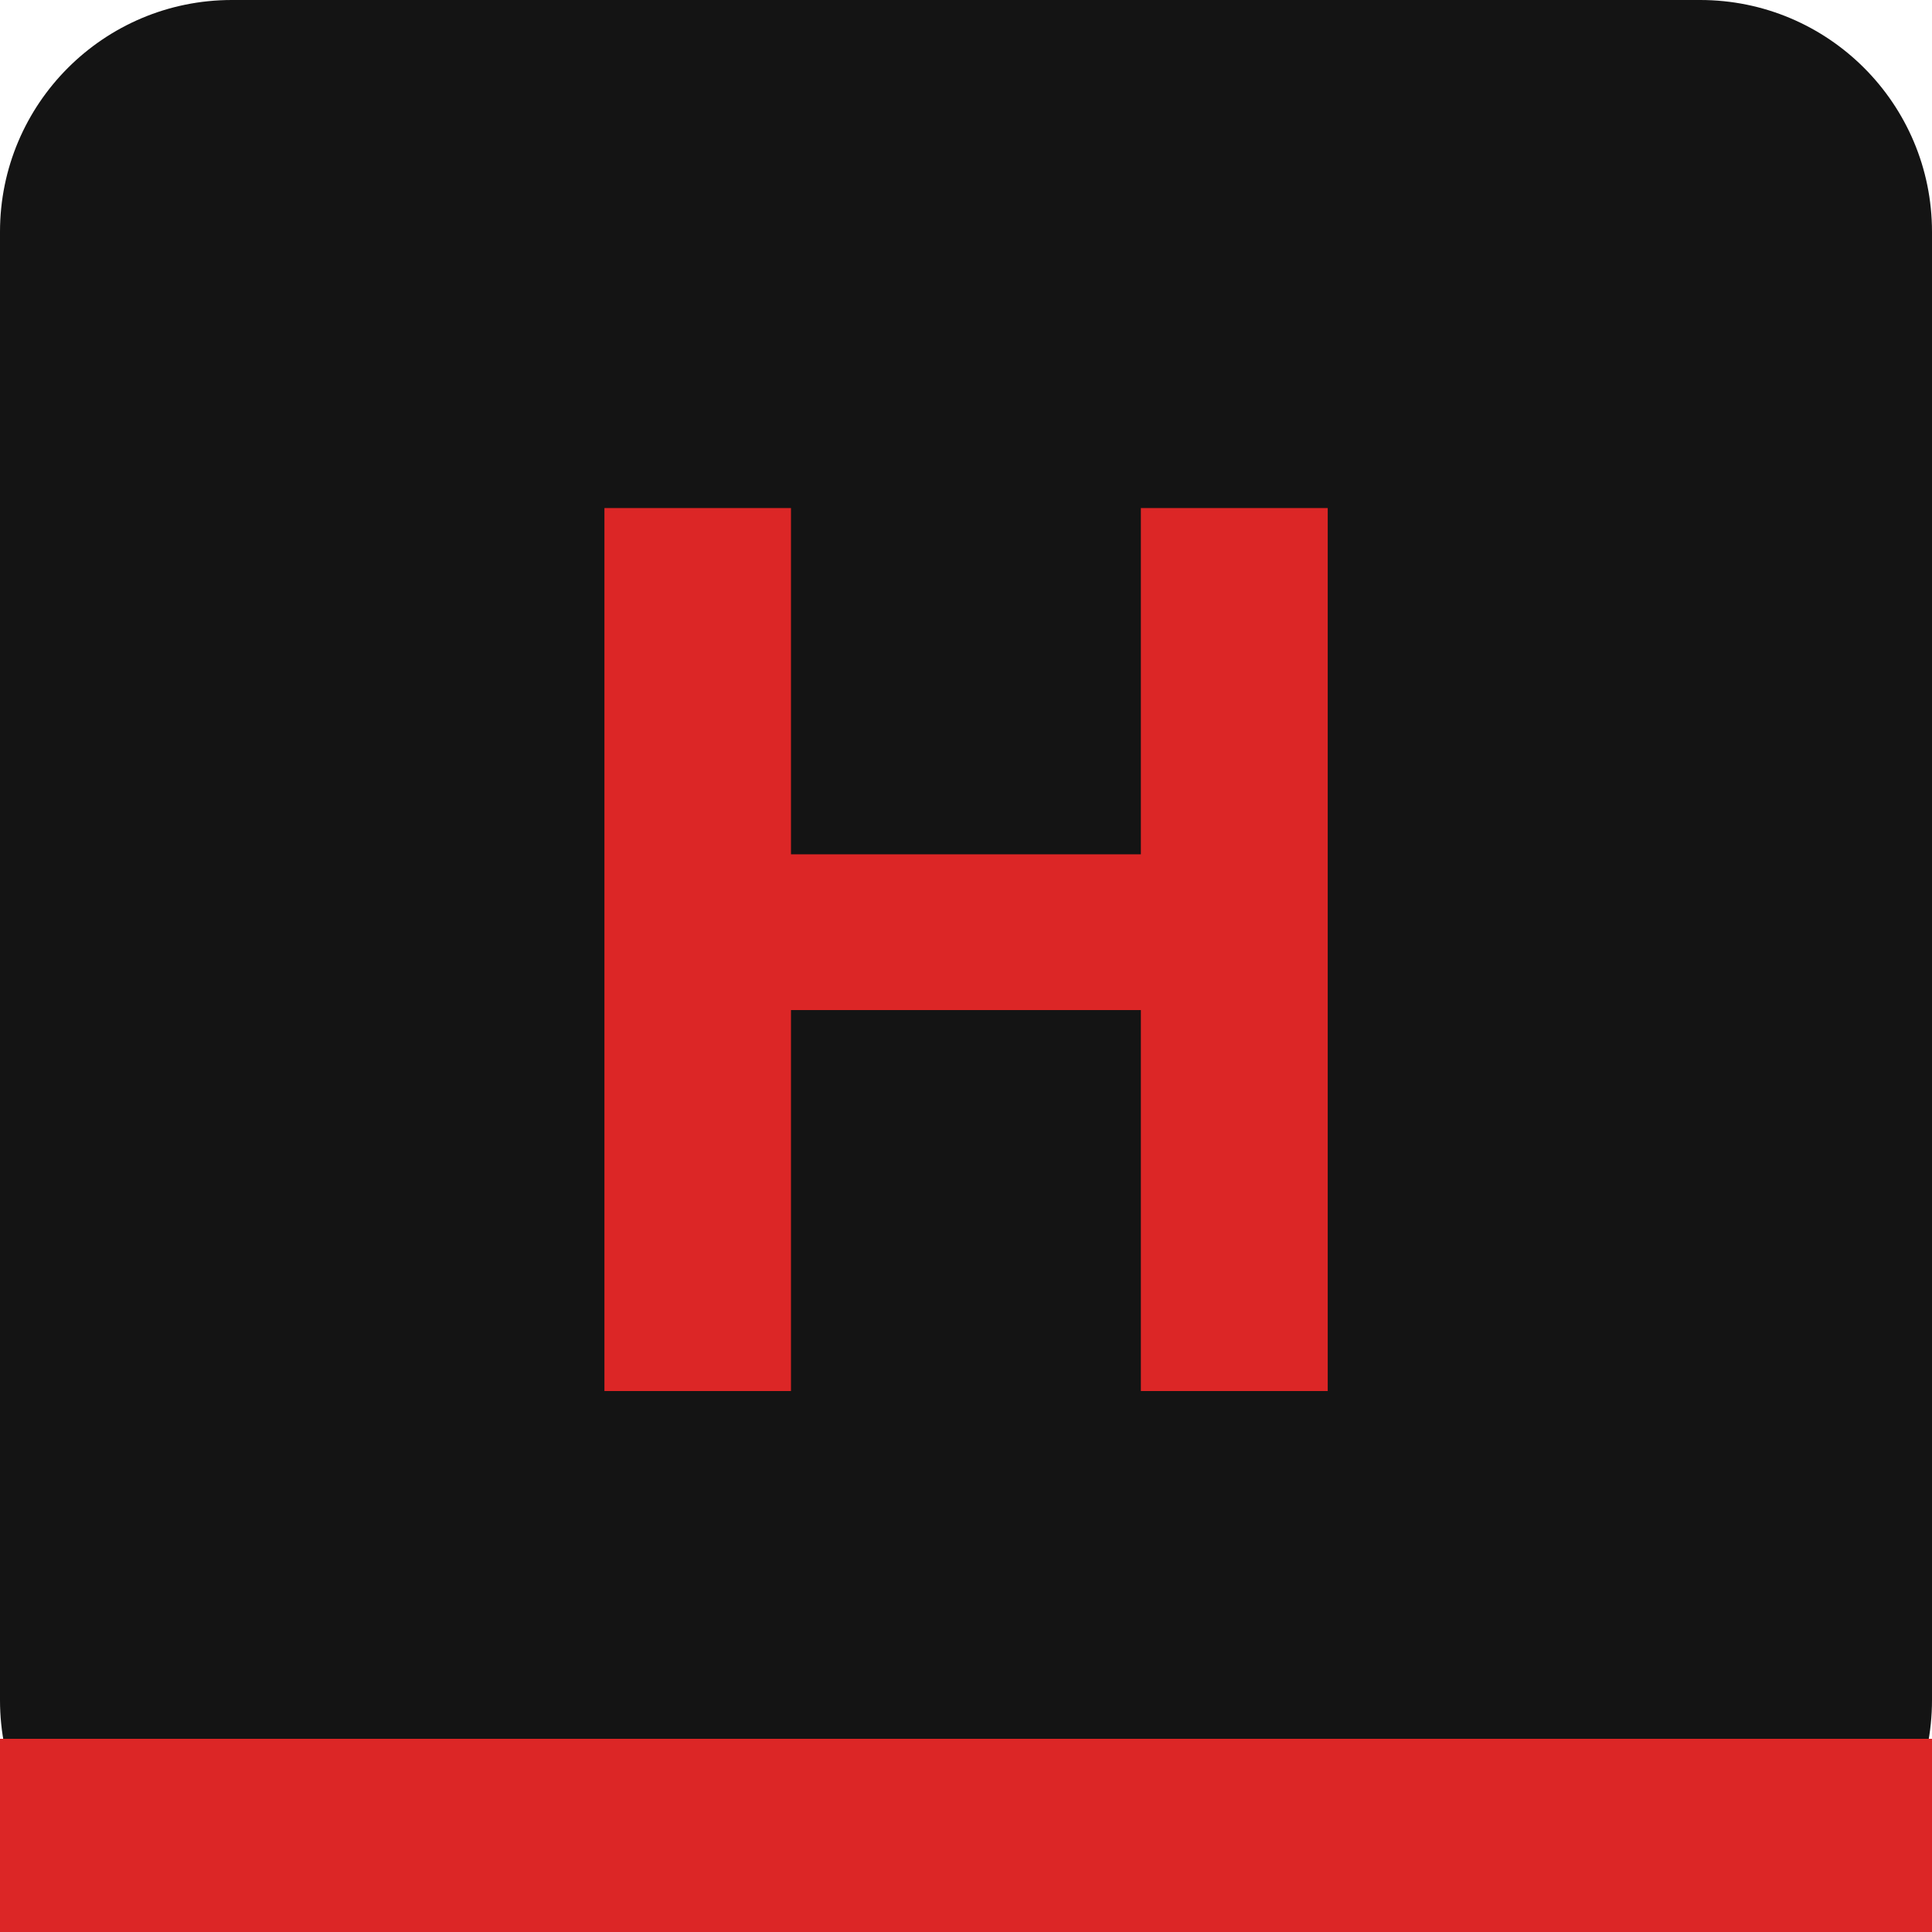
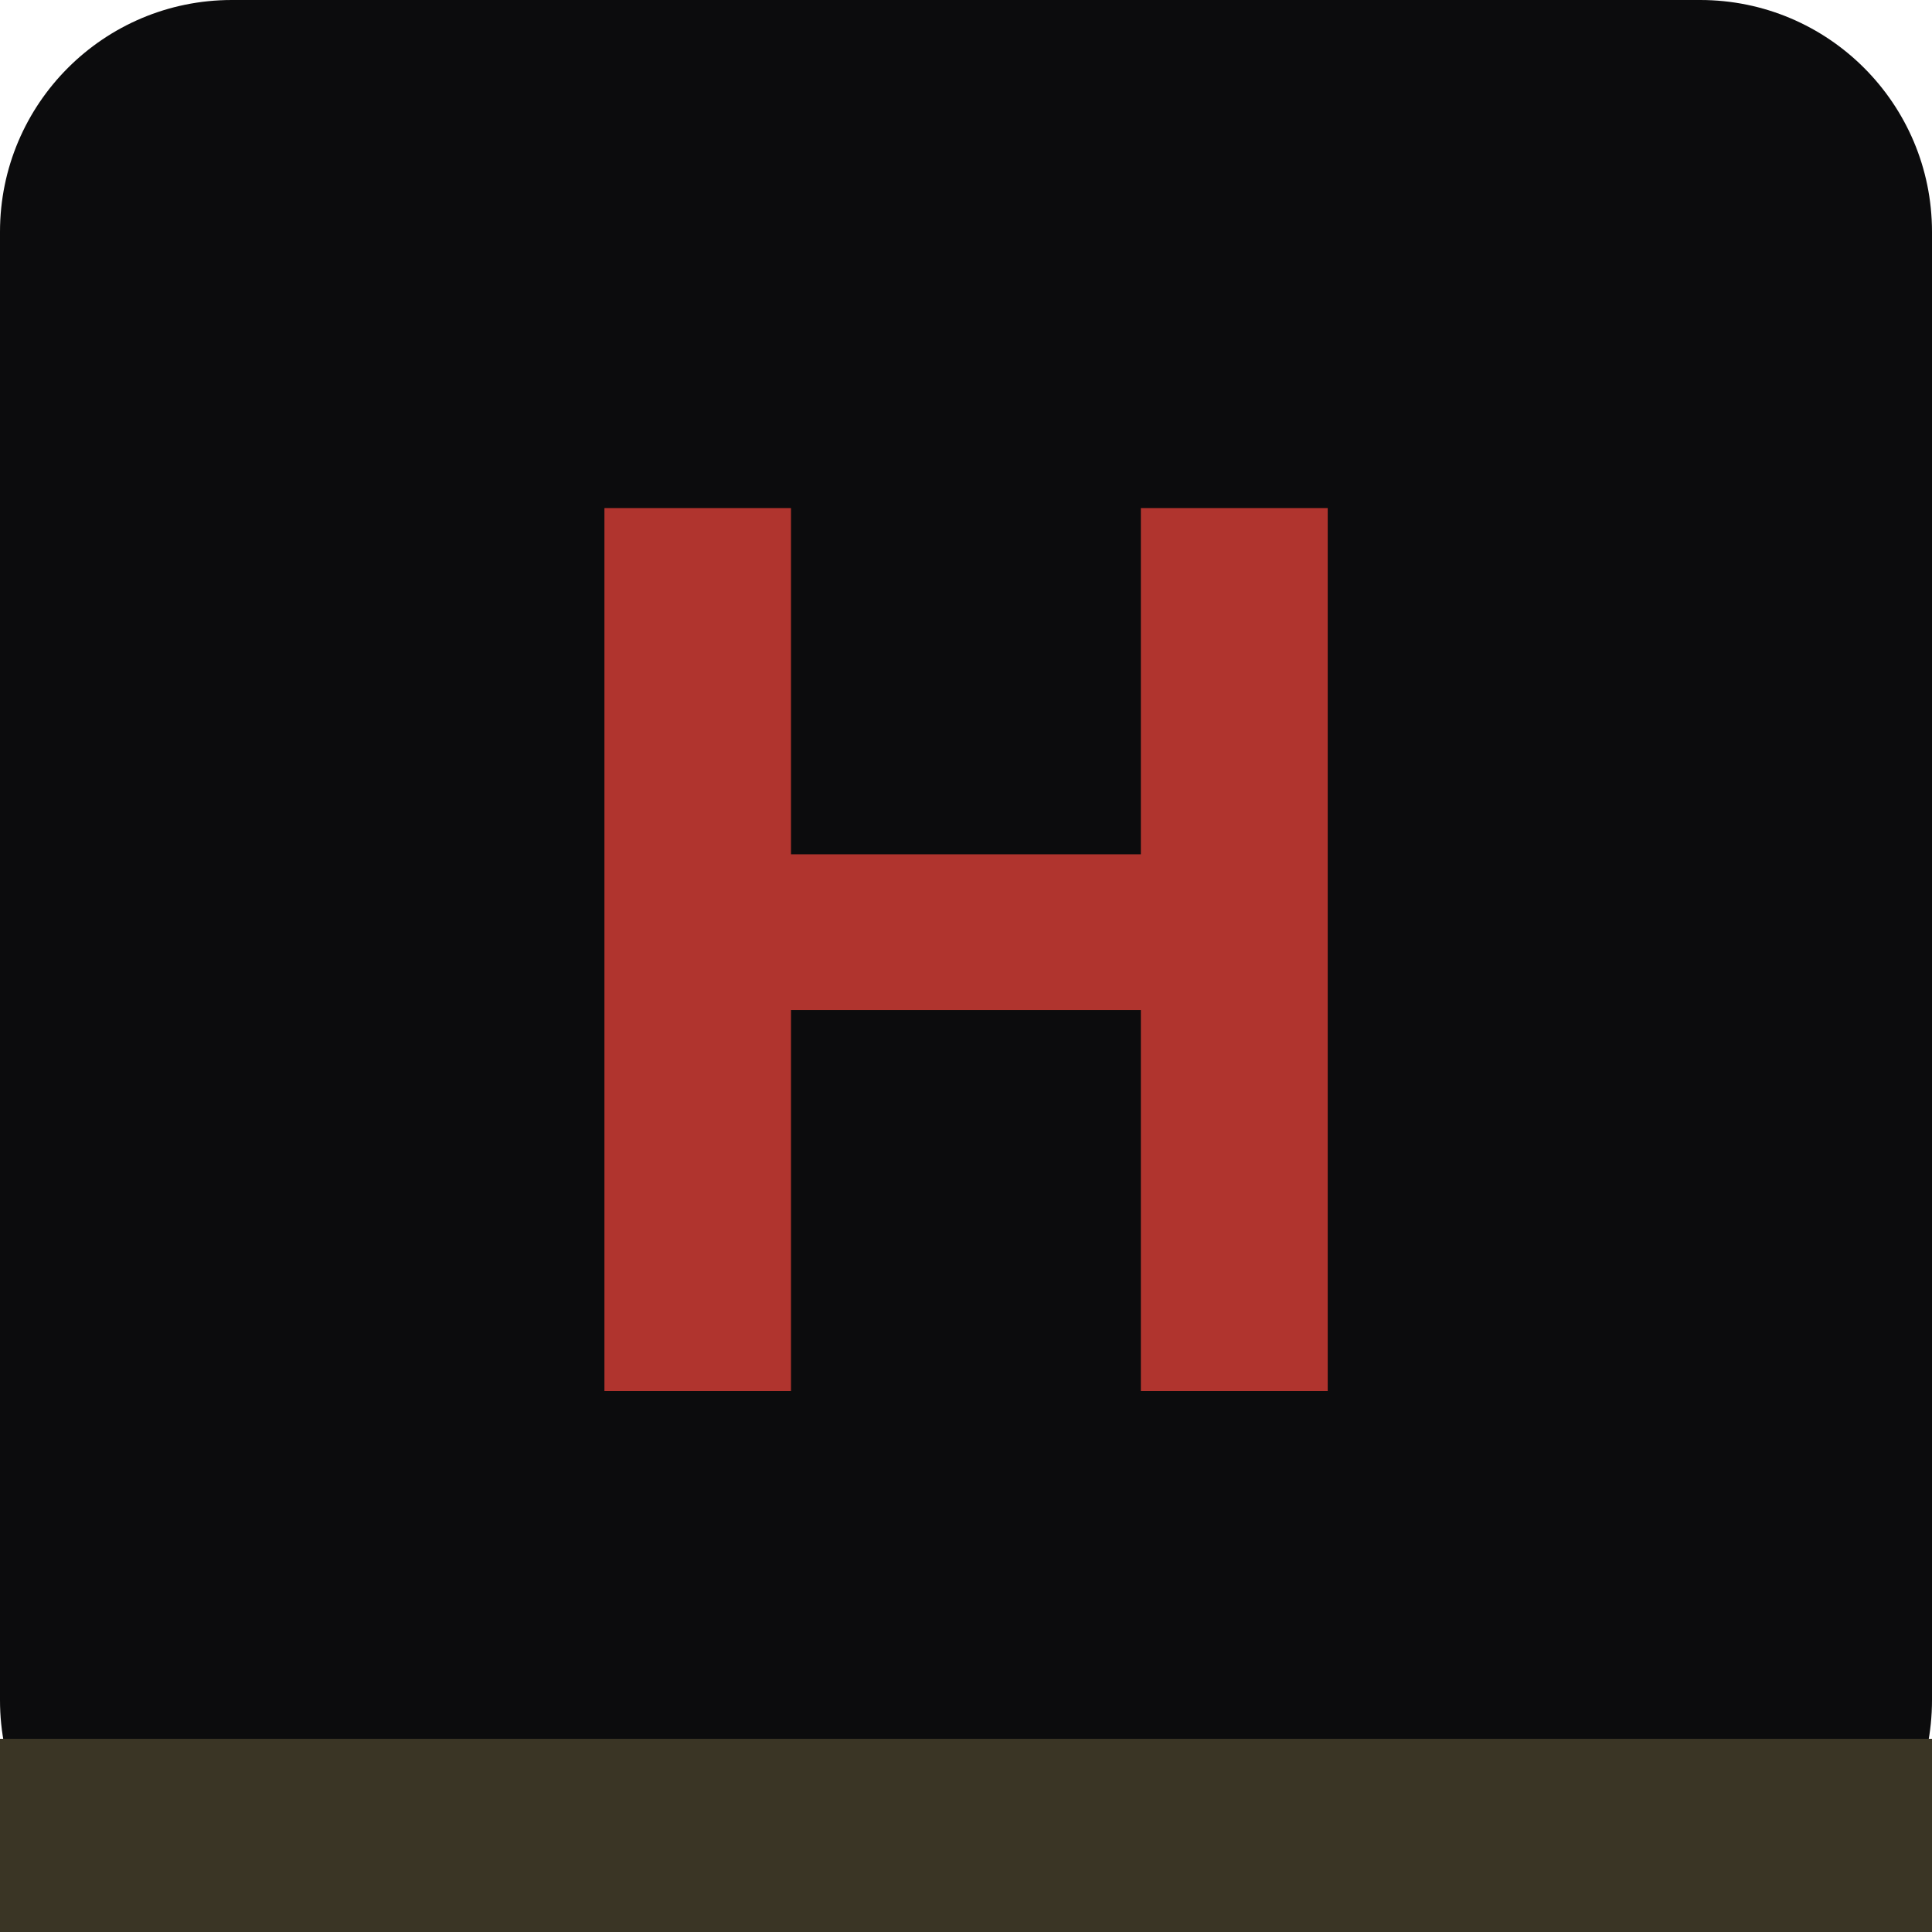
<svg xmlns="http://www.w3.org/2000/svg" viewBox="0 0 100 100">
-   <rect width="100" height="100" rx="12" fill="#141414" />
-   <text x="50" y="72" font-size="64" font-weight="900" font-family="system-ui" fill="#dc2626" text-anchor="middle">H</text>
-   <rect x="0" y="90" width="100" height="10" fill="#dc2626" rx="0" />
+   <rect width="100" height="100" rx="12" fill="#0c0c0d" />
+   <text x="50" y="72" font-size="64" font-weight="900" font-family="system-ui" fill="#b0342e" text-anchor="middle">H</text>
+   <rect x="0" y="90" width="100" height="10" fill="#3a3525" rx="0" />
</svg>
